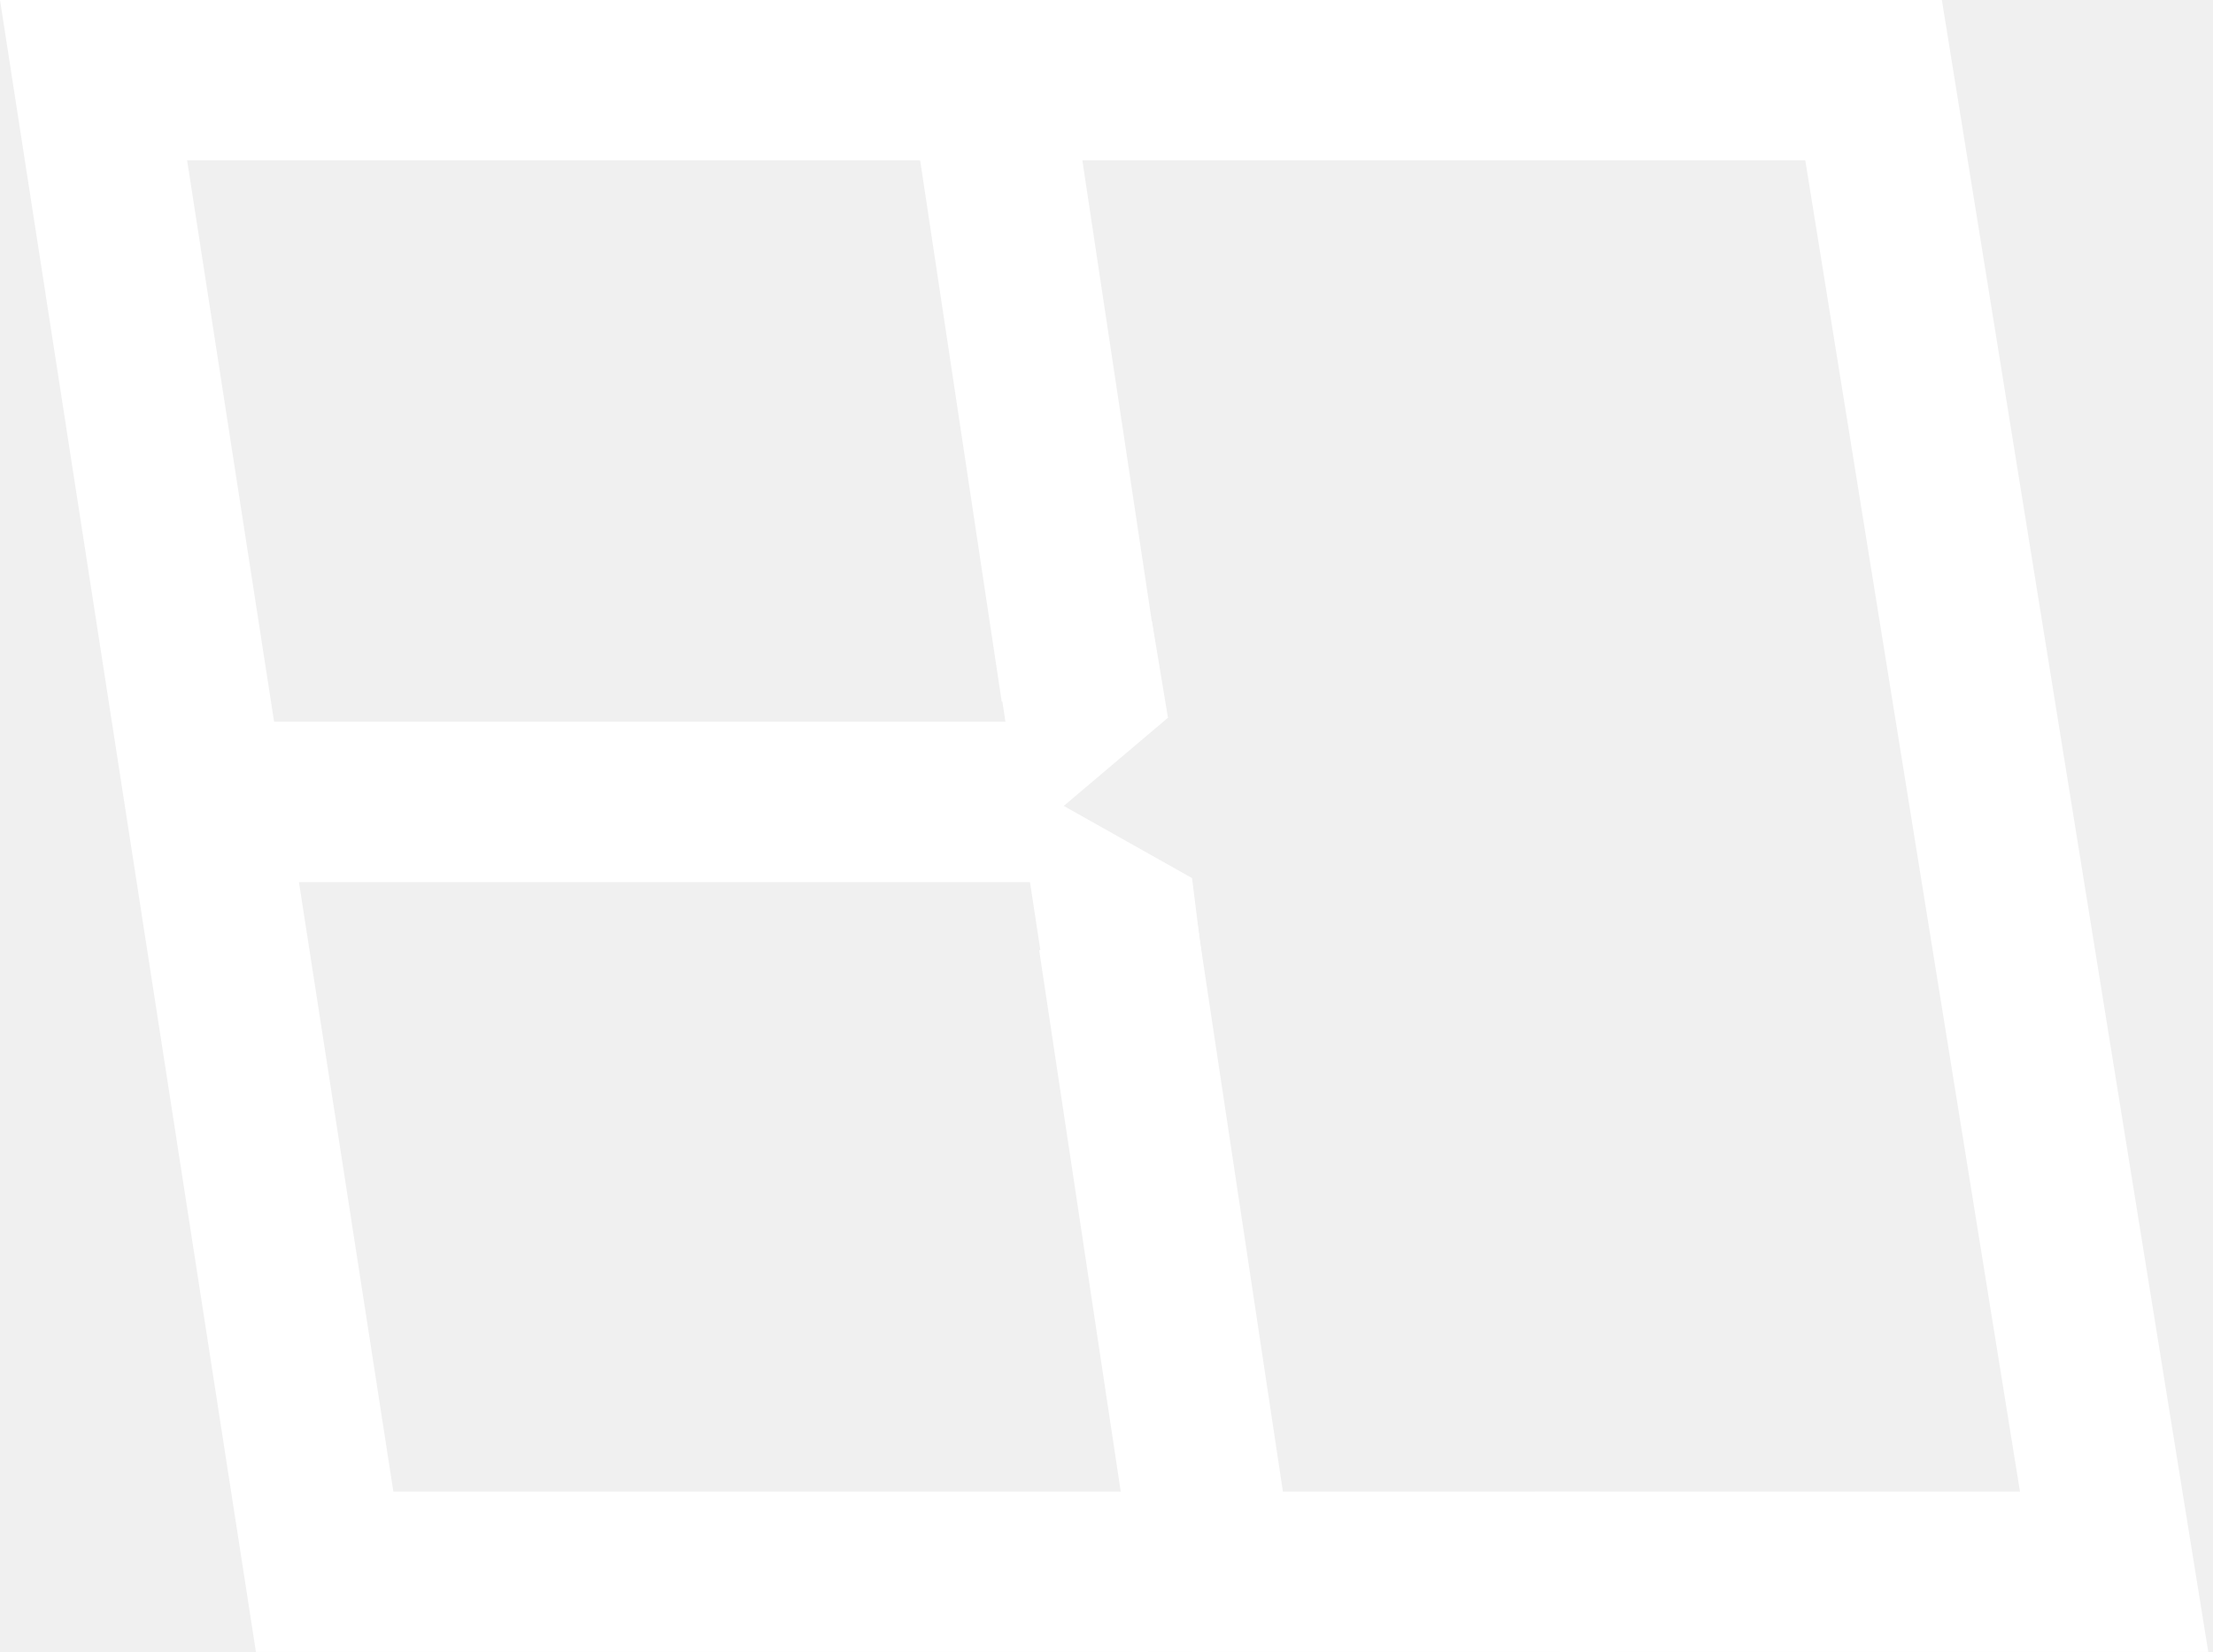
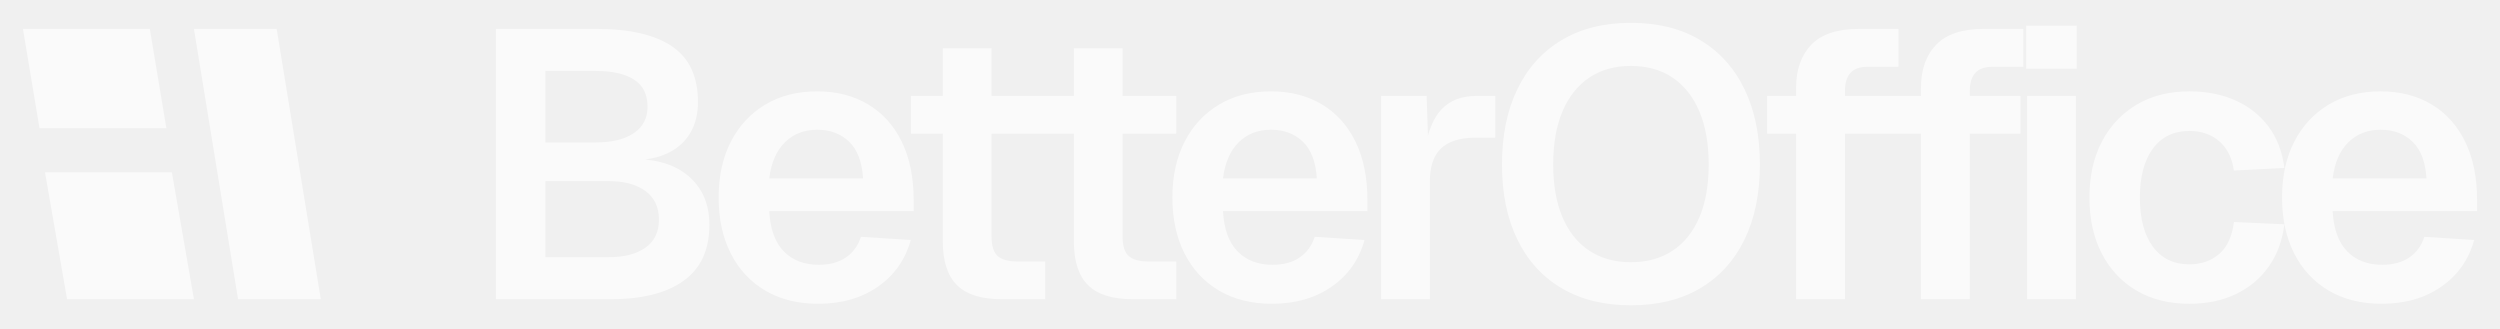
- <svg xmlns="http://www.w3.org/2000/svg" width="276" height="206" viewBox="0 0 276 206" fill="none">
-   <path d="M130.19 13.5L130.273 14.5H128.323L126.99 13.5H130.19Z" stroke="white" stroke-width="5" stroke-linecap="round" />
-   <path d="M197.227 188.5L198.727 203.5H196.643L194.393 188.5H197.227Z" stroke="white" stroke-width="5" stroke-linecap="round" />
-   <mask id="path-3-inside-1_40_73" fill="white">
-     <path d="M151.169 206L153.169 193L140.169 195L141.169 206H151.169Z" />
-   </mask>
-   <path d="M153.169 193L172.936 196.041L177.083 169.086L150.128 173.233L153.169 193ZM151.169 206V226H168.327L170.936 209.041L151.169 206ZM141.169 206L121.251 207.811L122.905 226H141.169V206ZM140.169 195L137.128 175.233L118.549 178.091L120.251 196.811L140.169 195ZM153.169 193L133.401 189.959L131.401 202.959L151.169 206L170.936 209.041L172.936 196.041L153.169 193ZM151.169 206V186H141.169V206V226H151.169V206ZM141.169 206L161.087 204.189L160.087 193.189L140.169 195L120.251 196.811L121.251 207.811L141.169 206ZM140.169 195L143.21 214.767L156.21 212.767L153.169 193L150.128 173.233L137.128 175.233L140.169 195Z" fill="white" mask="url(#path-3-inside-1_40_73)" />
-   <path d="M151.169 194.5L139.491 117M123.669 12L134.82 86" stroke="white" stroke-width="20" />
-   <path d="M132.49 100L32.49 100" stroke="white" stroke-width="20" />
-   <path d="M116.49 10H11.669L40.49 196H143.169" stroke="white" stroke-width="20" />
-   <path d="M114.669 10H233.669L263.669 196H148.669" stroke="white" stroke-width="20" />
-   <mask id="path-9-inside-2_40_73" fill="white">
-     <path d="M163.49 3.05176e-05H166.99L166.49 20L163.49 3.05176e-05Z" />
-   </mask>
-   <path d="M166.99 3.05176e-05L171.988 0.125L172.116 -5H166.99V3.05176e-05ZM163.49 3.05176e-05V-5H157.684L158.545 0.742L163.49 3.05176e-05ZM166.49 20L161.545 20.742L171.488 20.125L166.49 20ZM166.99 3.05176e-05V-5H163.49V3.05176e-05V5H166.99V3.05176e-05ZM163.49 3.05176e-05L158.545 0.742L161.545 20.742L166.49 20L171.434 19.258L168.434 -0.742L163.49 3.05176e-05ZM166.49 20L171.488 20.125L171.988 0.125L166.99 3.05176e-05L161.991 -0.125L161.491 19.875L166.49 20Z" fill="white" mask="url(#path-9-inside-2_40_73)" />
-   <path d="M120.99 11.95V13.5H117.99V5.093L120.99 11.95Z" stroke="white" stroke-width="5" stroke-linecap="round" />
-   <mask id="path-12-inside-3_40_73" fill="white">
-     <path d="M126.169 95L124.169 82L143.669 77.5L145.669 89.5L132.669 100.5L148.669 109.5L150.169 121.5L130.669 124.5L126.169 95Z" />
-   </mask>
-   <path d="M124.169 82L119.672 62.512L101.578 66.688L104.401 85.041L124.169 82ZM126.169 95L145.94 91.984L145.938 91.971L145.936 91.959L126.169 95ZM130.669 124.5L110.898 127.516L113.917 147.312L133.71 144.267L130.669 124.5ZM150.169 121.5L153.21 141.267L172.426 138.311L170.014 119.019L150.169 121.5ZM148.669 109.5L168.514 107.019L167.264 97.013L158.474 92.069L148.669 109.5ZM132.669 100.5L119.75 85.232L97.78 103.822L122.864 117.932L132.669 100.5ZM145.669 89.5L158.588 104.768L167.266 97.425L165.397 86.212L145.669 89.5ZM143.669 77.5L163.397 74.212L159.9 53.229L139.172 58.012L143.669 77.5ZM124.169 82L104.401 85.041L106.401 98.041L126.169 95L145.936 91.959L143.936 78.959L124.169 82ZM126.169 95L106.398 98.016L110.898 127.516L130.669 124.5L150.44 121.484L145.94 91.984L126.169 95ZM130.669 124.5L133.71 144.267L153.21 141.267L150.169 121.5L147.128 101.733L127.628 104.733L130.669 124.5ZM150.169 121.5L170.014 119.019L168.514 107.019L148.669 109.5L128.823 111.981L130.323 123.981L150.169 121.5ZM148.669 109.5L158.474 92.069L142.474 83.069L132.669 100.5L122.864 117.932L138.864 126.932L148.669 109.5ZM132.669 100.5L145.588 115.768L158.588 104.768L145.669 89.5L132.75 74.232L119.75 85.232L132.669 100.5ZM145.669 89.5L165.397 86.212L163.397 74.212L143.669 77.5L123.941 80.788L125.941 92.788L145.669 89.5ZM143.669 77.5L139.172 58.012L119.672 62.512L124.169 82L128.666 101.488L148.166 96.988L143.669 77.5Z" fill="white" mask="url(#path-12-inside-3_40_73)" />
+ <svg xmlns="http://www.w3.org/2000/svg" viewBox="-60 -76 6566.9 862" width="487.6" height="64">
+   <g fill="#fafafa">
+     <g transform="translate(-72.4 -101.4) scale(14.4898)">
+       <path d="M5 7 H28 L31 25 H8 Z" />
+       <path d="M9 33 H32 L36 56 H13 Z" />
+       <path d="M36 7 H51 L59 56 H44 Z" />
+     </g>
+     <path d="M1242.4 710V0H1508Q1638 0 1705.7 46.2Q1773.3 92.4 1773.3 192.2Q1773.3 237 1754.7 270.4Q1736.1 303.8 1700.7 322.9Q1665.3 342 1615.5 344.4L1614.9 341.6Q1705.1 345.2 1754.2 391.7Q1803.3 438.2 1803.3 514.6Q1803.3 612.8 1735.9 661.4Q1668.4 710 1544 710ZM1372.5 599.6H1538.8Q1599.8 599.6 1635.3 574.6Q1670.8 549.6 1670.8 500.8Q1670.8 452 1635.5 425.9Q1600.2 399.8 1538.8 399.8H1372.5ZM1372.5 298.2H1504.8Q1568.4 298.2 1604.6 273.9Q1640.8 249.6 1640.8 204.2Q1640.8 156.2 1605.7 133.3Q1570.6 110.4 1504.8 110.4H1372.5ZM2089 722Q2009.2 722 1950.5 687.6Q1891.8 653.2 1859.7 590.3Q1827.6 527.4 1827.6 443Q1827.6 358.6 1859.7 296.2Q1891.8 233.8 1949.9 198.9Q2008 164 2086.6 164Q2162.9 164 2220.1 198.1Q2277.3 232.2 2308.6 296.2Q2339.9 360.2 2339.9 450V478.6H1960.5Q1964.3 549.2 1998.8 584.4Q2033.3 619.6 2090.6 619.6Q2133.4 619.6 2161.7 600.5Q2190 581.4 2201.4 546.2L2332.3 554.4Q2310.9 631.8 2246.2 676.9Q2181.5 722 2089 722ZM1960.5 392.6H2207Q2203 327.6 2170.3 296.2Q2137.6 264.8 2086.6 264.8Q2035.3 264.8 2001.8 297.7Q1968.3 330.6 1960.5 392.6ZM2571 710Q2491.4 710 2453.9 673.2Q2416.4 636.4 2416.4 557.2V50.8H2544.5V544.8Q2544.5 582.4 2560.7 596.6Q2576.9 610.8 2610.3 610.8H2685.5V710ZM2332.8 275.2V176H2685.5V275.2ZM2915.3 710Q2835.7 710 2798.2 673.2Q2760.7 636.4 2760.7 557.2V50.8H2888.7V544.8Q2888.7 582.4 2904.9 596.6Q2921.1 610.8 2954.5 610.8H3029.7V710ZM2677.1 275.2V176H3029.7V275.2ZM3281 722Q3201.2 722 3142.5 687.6Q3083.8 653.2 3051.7 590.3Q3019.6 527.4 3019.6 443Q3019.6 358.6 3051.7 296.2Q3083.8 233.8 3141.9 198.9Q3200 164 3278.6 164Q3354.9 164 3412.1 198.1Q3469.3 232.2 3500.6 296.2Q3531.9 360.2 3531.9 450V478.6H3152.5Q3156.3 549.2 3190.8 584.4Q3225.3 619.6 3282.6 619.6Q3325.4 619.6 3353.7 600.5Q3382 581.4 3393.4 546.2L3524.3 554.4Q3502.9 631.8 3438.2 676.9Q3373.5 722 3281 722ZM3152.5 392.6H3399Q3395 327.6 3362.3 296.2Q3329.6 264.8 3278.6 264.8Q3227.3 264.8 3193.8 297.7Q3160.3 330.6 3152.5 392.6ZM3567.8 710V176H3687.5L3692.3 324.4L3681.9 321.8Q3693.9 245 3727.2 210.5Q3760.5 176 3818.1 176H3867.7V285.6H3817.9Q3776.7 285.6 3749.8 297.7Q3722.9 309.8 3709.4 335.3Q3695.9 360.8 3695.9 402.4V710ZM4223.9 726Q4118.4 726 4042.5 681.3Q3966.6 636.6 3926 553.6Q3885.4 470.6 3885.4 356Q3885.4 241.4 3926 157.9Q3966.6 74.4 4042.5 29.2Q4118.3 -16 4223.8 -16Q4330.3 -16 4406 29.2Q4481.7 74.4 4522.3 157.9Q4562.9 241.4 4562.9 356Q4562.9 470.6 4522.3 553.6Q4481.7 636.6 4406 681.3Q4330.3 726 4223.9 726ZM4223.8 612.8Q4288.2 612.8 4334 582.3Q4379.7 551.9 4404.1 494.5Q4428.4 437.2 4428.4 356Q4428.4 274.8 4404 216.9Q4379.6 159.1 4333.9 128.1Q4288.1 97.2 4223.7 97.2Q4160.1 97.2 4114.3 128.1Q4068.6 159.1 4044.2 216.9Q4019.9 274.8 4019.9 356Q4019.9 437.2 4044.3 494.5Q4068.7 551.9 4114.4 582.3Q4160.2 612.8 4223.8 612.8ZM4658 710V155.4Q4658 83 4697.9 41.5Q4737.9 0 4822.4 0H4926.9V99.4H4846.4Q4815.4 99.4 4800.9 115.4Q4786.4 131.4 4786.4 161.9V710ZM4582 275.4V176H4919.4V275.4ZM4986 710V155.4Q4986 83 5026 41.5Q5065.9 0 5150.4 0H5254.9V99.4H5174.4Q5143.4 99.4 5128.9 115.4Q5114.4 131.4 5114.4 161.9V710ZM4910 275.4V176H5247.4V275.4ZM5264.8 710V176H5392.9V710ZM5262.4 104.6V-8.6H5395.3V104.6ZM5691.2 722Q5611.6 722 5552.7 687.6Q5493.8 653.2 5461.2 590.3Q5428.6 527.4 5428.6 443Q5428.6 358.6 5461.2 296.2Q5493.8 233.8 5552.7 198.9Q5611.6 164 5691.2 164Q5759.1 164 5812.4 187.9Q5865.7 211.8 5899.1 256.6Q5932.5 301.4 5940.7 365.2L5808.2 372Q5800.4 321 5769 294.5Q5737.6 268 5691.2 268Q5629.5 268 5595.3 314.3Q5561.1 360.6 5561.1 443Q5561.1 525.8 5595.3 572.1Q5629.5 618.4 5691.2 618.4Q5738 618.4 5769.6 591Q5801.2 563.6 5808.2 507.2L5940.7 513.2Q5932.9 577 5899.9 623.9Q5866.9 670.8 5813.6 696.4Q5760.3 722 5691.2 722ZM6196 722Q6116.2 722 6057.5 687.6Q5998.8 653.2 5966.7 590.3Q5934.6 527.4 5934.6 443Q5934.6 358.6 5966.7 296.2Q5998.8 233.8 6056.9 198.9Q6115 164 6193.6 164Q6269.9 164 6327.1 198.1Q6384.3 232.2 6415.6 296.2Q6446.9 360.2 6446.9 450V478.6H6067.5Q6071.3 549.2 6105.8 584.4Q6140.3 619.6 6197.6 619.6Q6240.4 619.6 6268.7 600.5Q6297 581.4 6308.4 546.2L6439.3 554.4Q6417.9 631.8 6353.2 676.9Q6288.5 722 6196 722ZM6067.5 392.6H6314Q6310 327.6 6277.3 296.2Q6244.6 264.8 6193.6 264.8Q6142.3 264.8 6108.8 297.7Q6075.3 330.6 6067.5 392.6Z" />
+   </g>
</svg>
